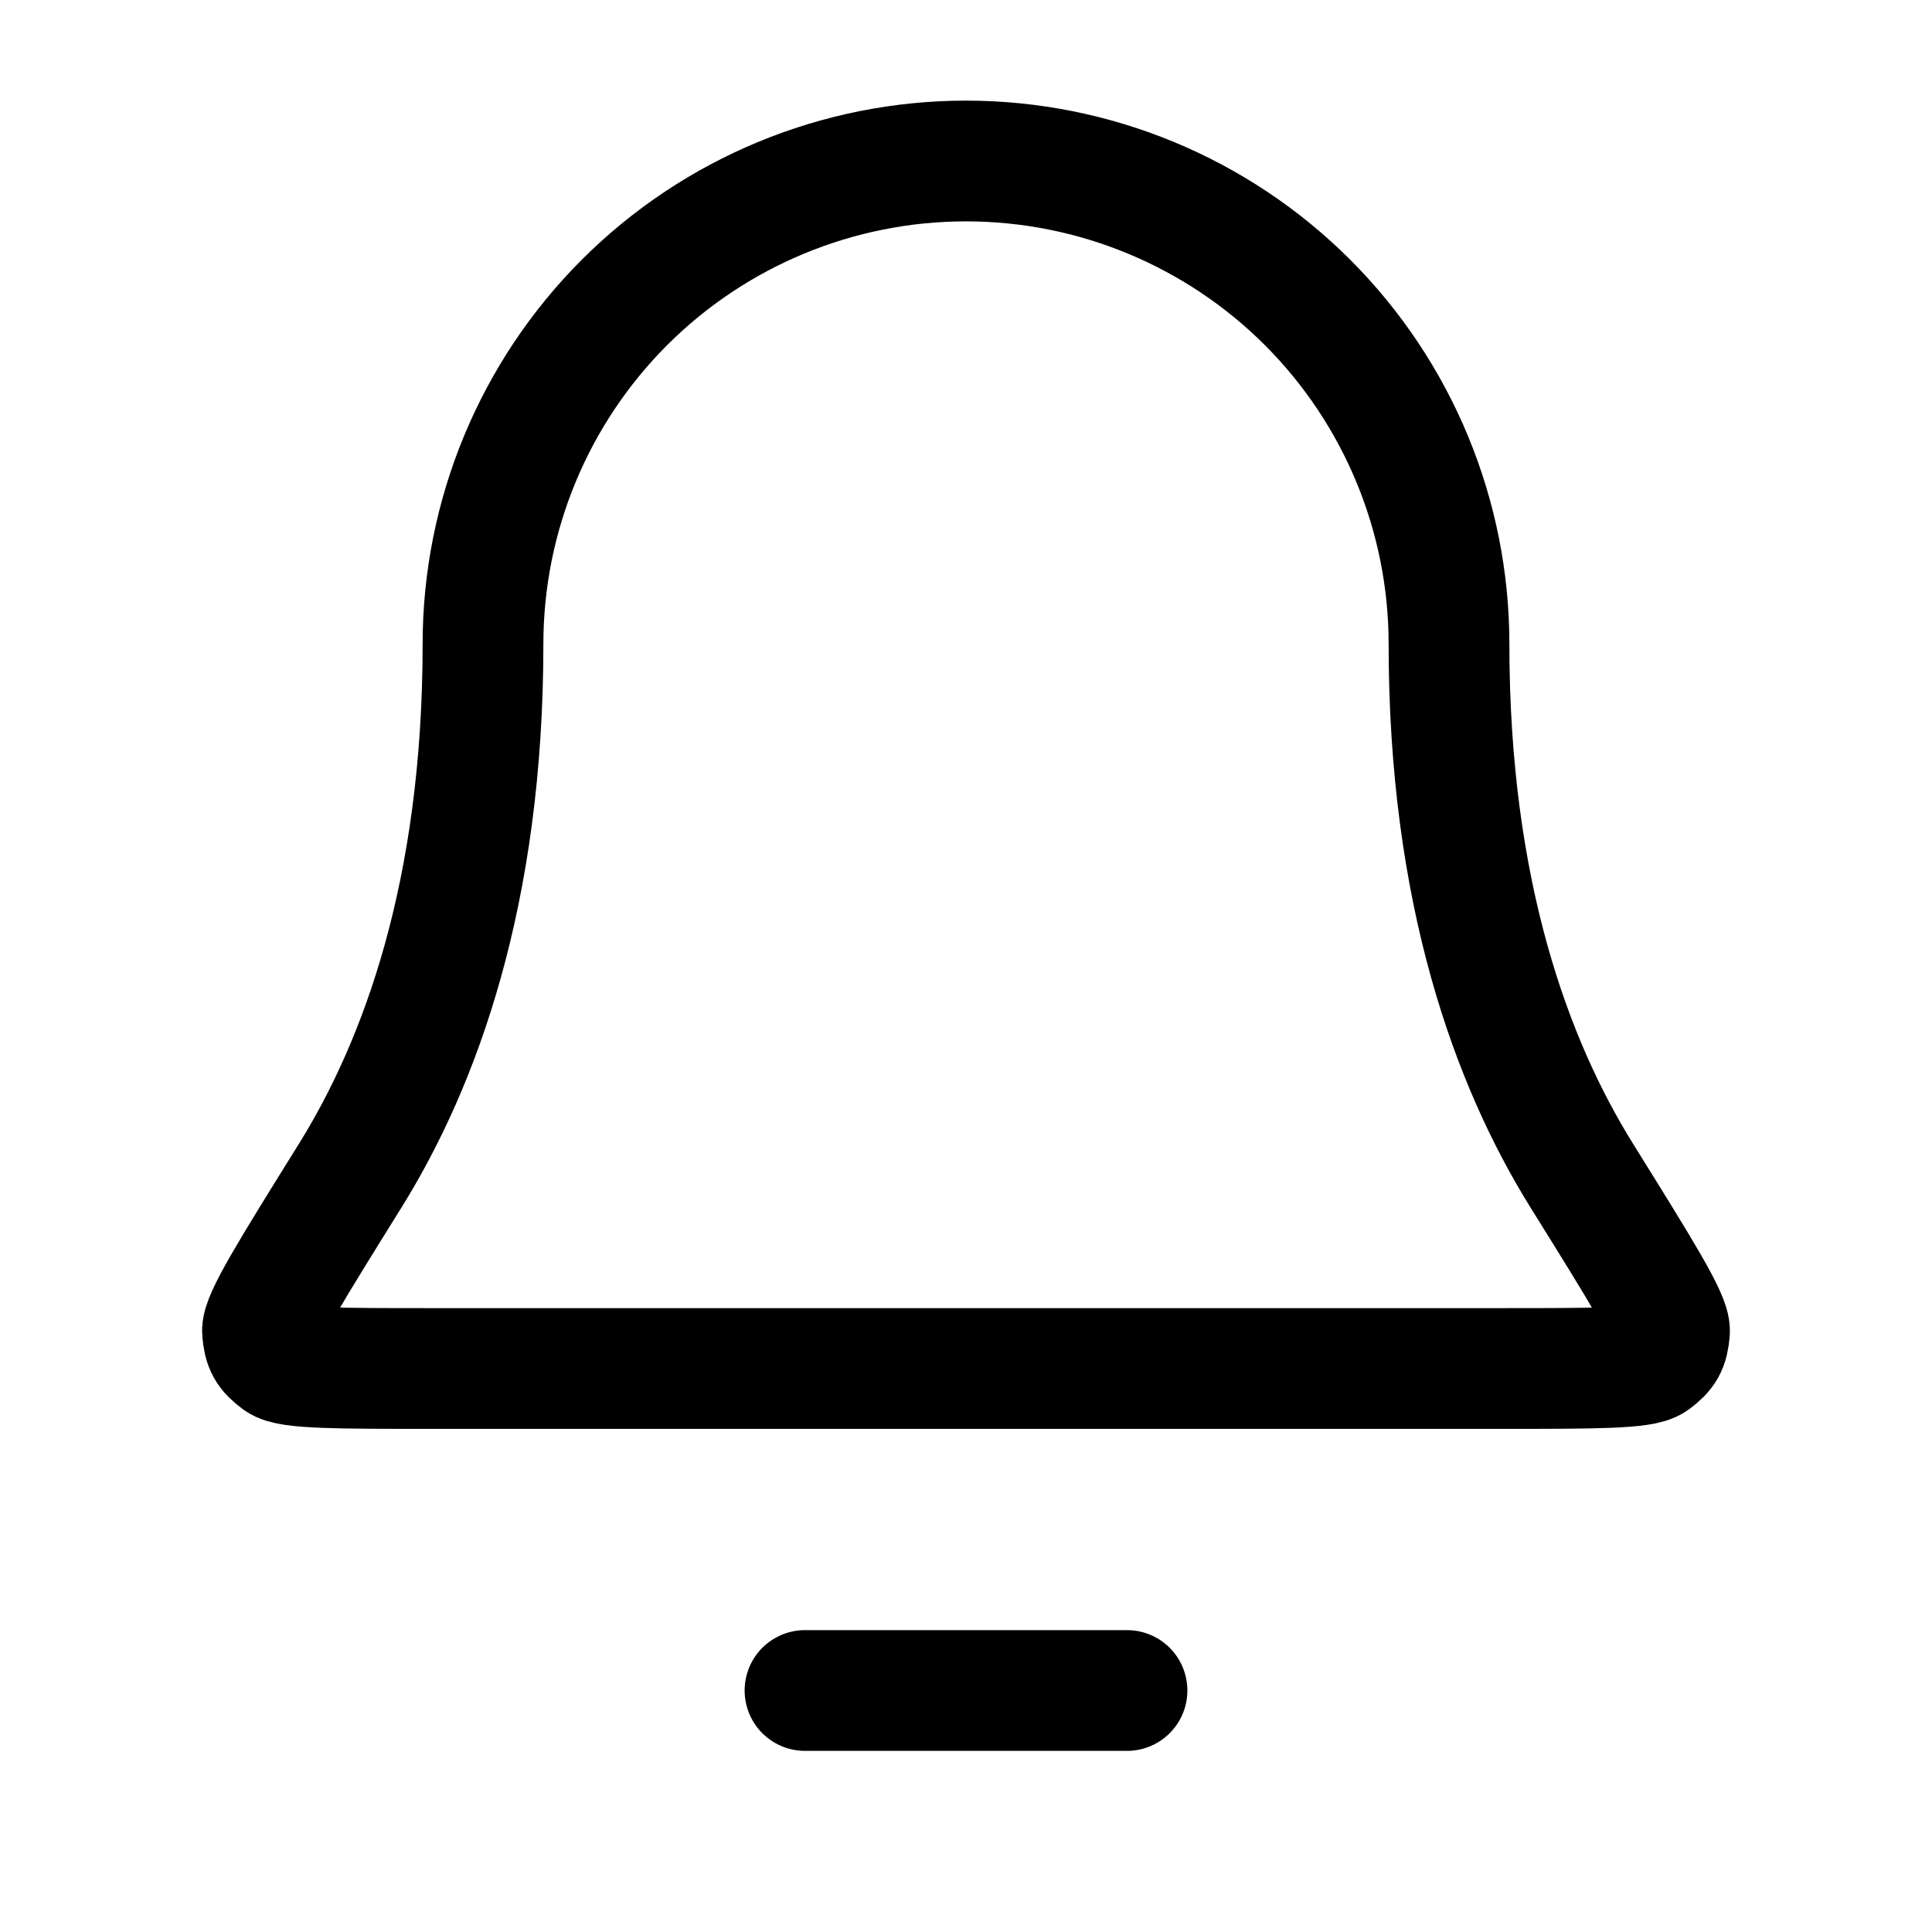
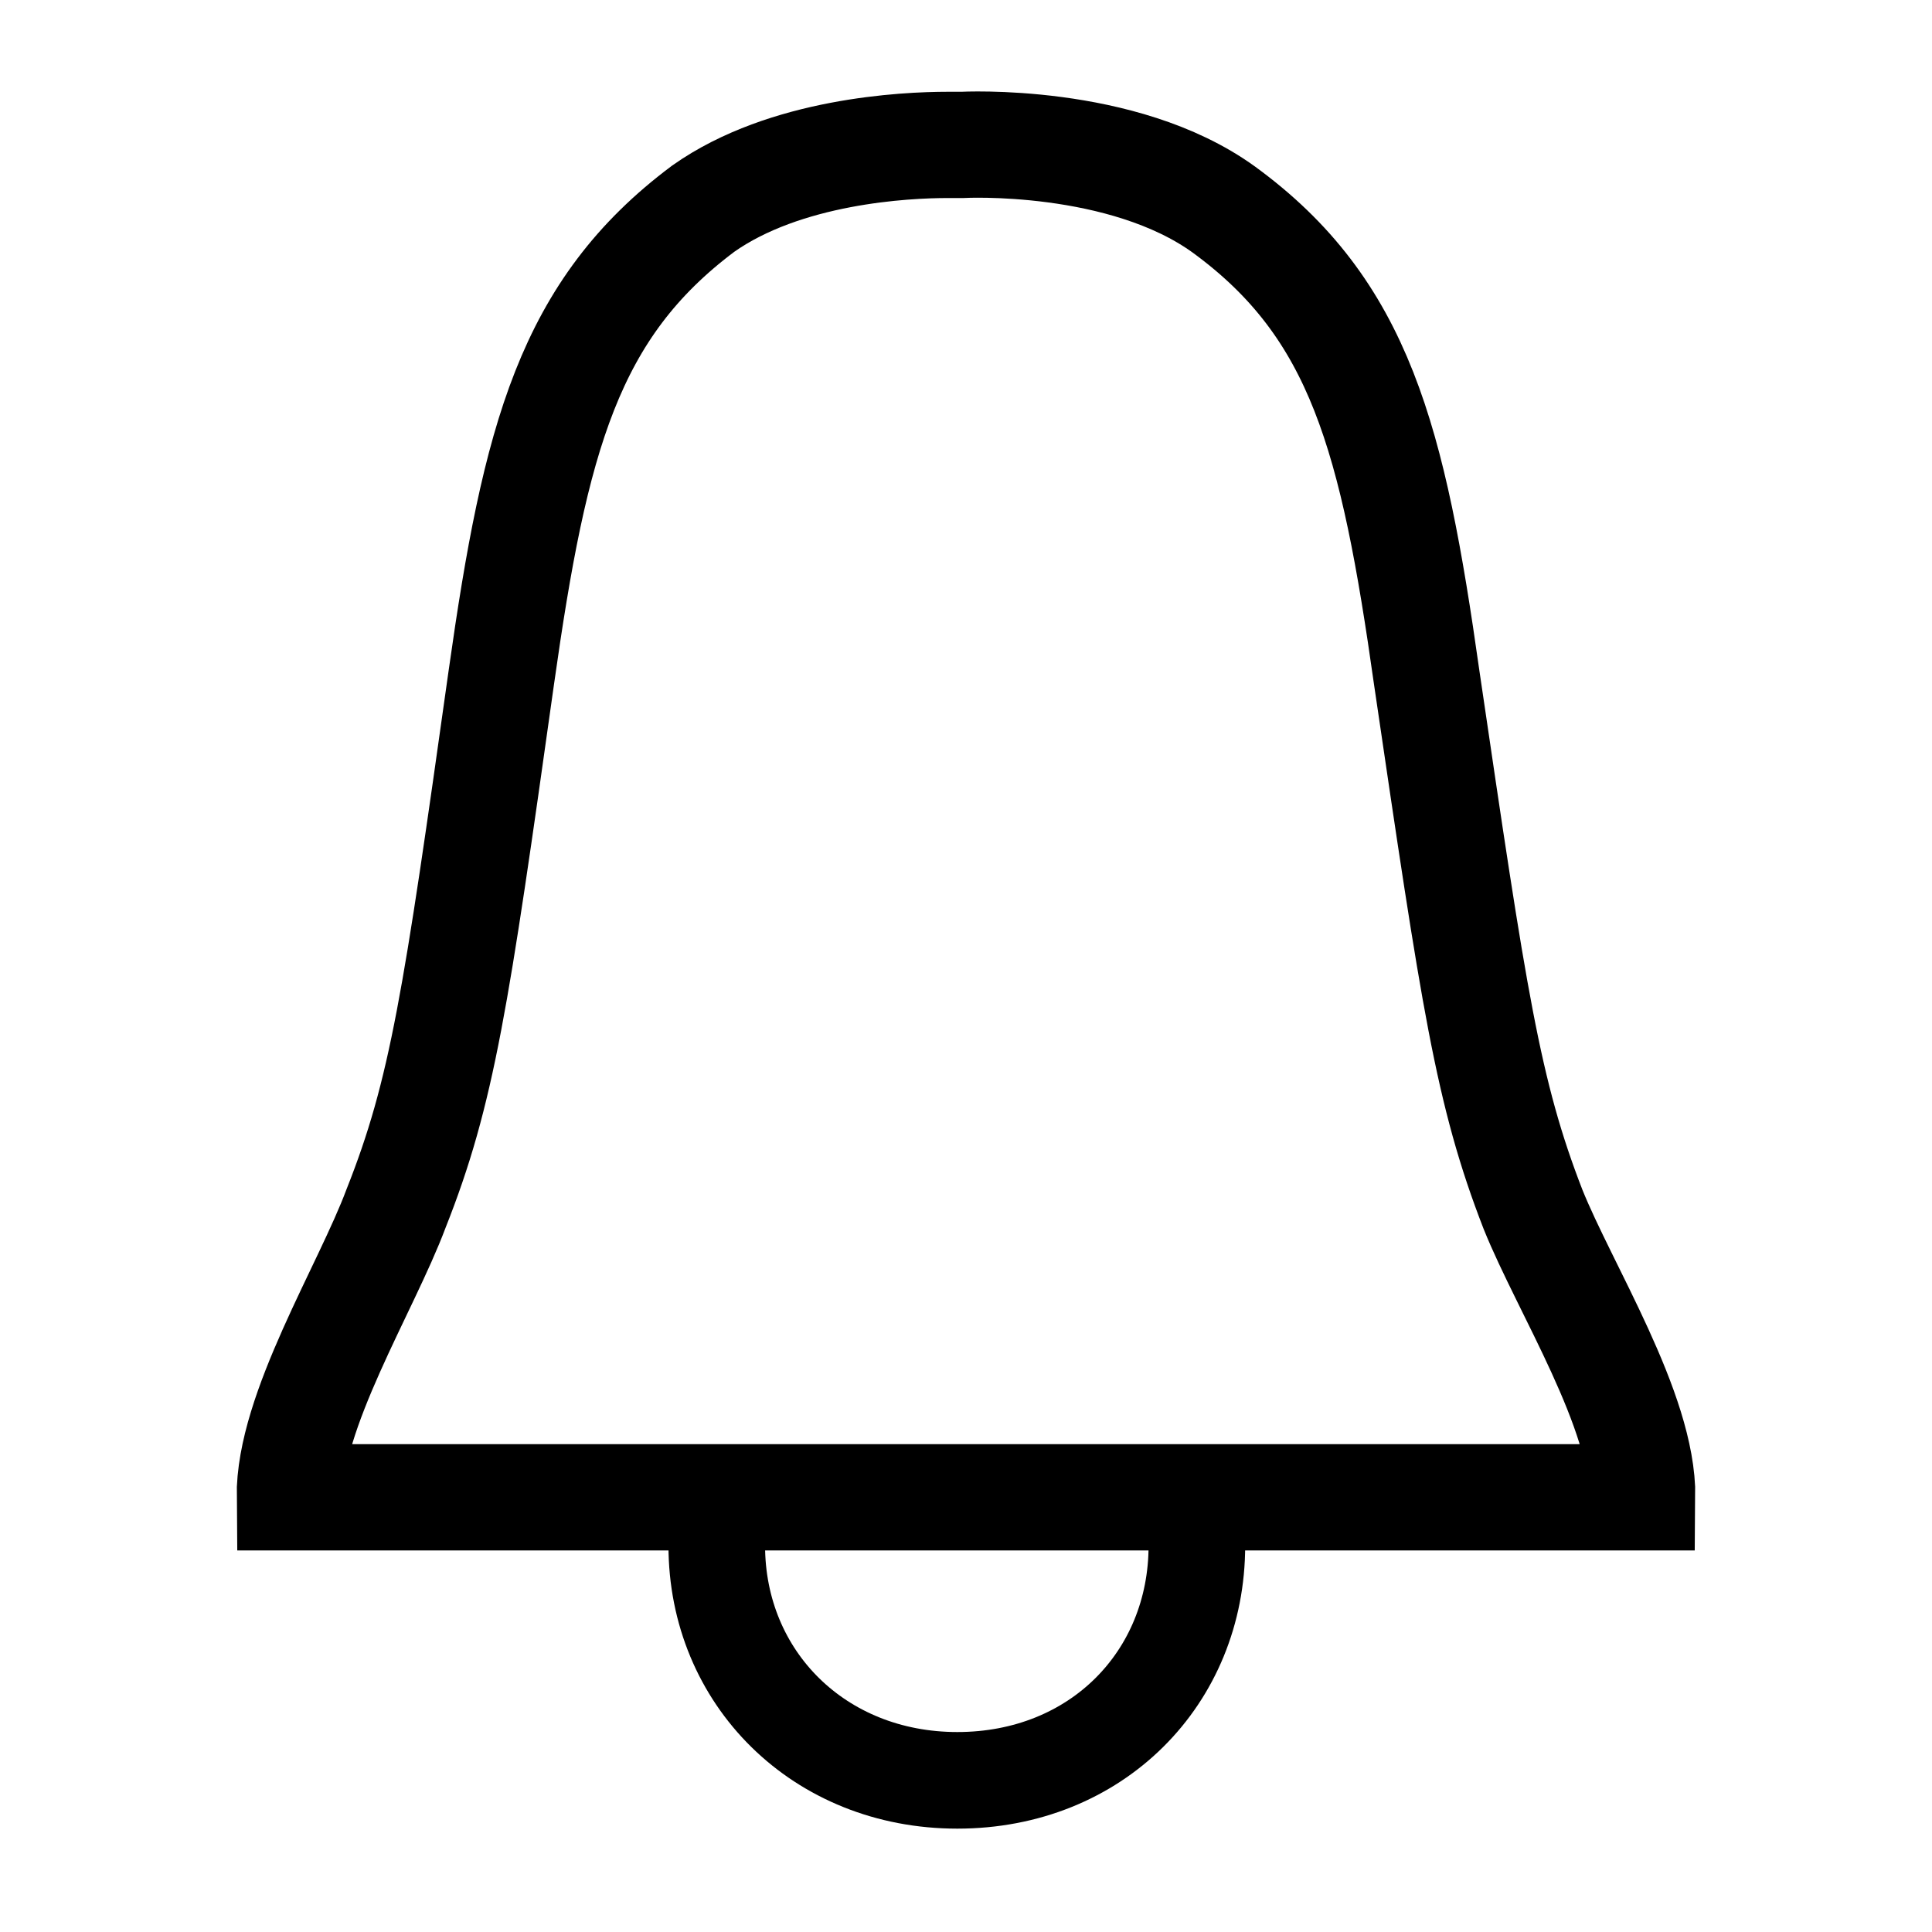
- <svg xmlns="http://www.w3.org/2000/svg" width="24" height="24" viewBox="0 0 24 24" fill="none">
-   <path d="M14 21H10M18 8C18 6.409 17.368 4.883 16.243 3.757C15.117 2.632 13.591 2 12 2C10.409 2 8.883 2.632 7.757 3.757C6.632 4.883 6 6.409 6 8C6 11.09 5.22 13.206 4.35 14.605C3.615 15.786 3.248 16.376 3.261 16.541C3.276 16.723 3.315 16.793 3.462 16.902C3.594 17 4.193 17 5.389 17H18.611C19.807 17 20.405 17 20.538 16.902C20.685 16.793 20.724 16.723 20.739 16.541C20.752 16.376 20.385 15.786 19.65 14.605C18.779 13.206 18 11.09 18 8Z" stroke="black" stroke-width="1.5" stroke-linecap="round" stroke-linejoin="round" />
+ <svg xmlns="http://www.w3.org/2000/svg" width="20" height="20" viewBox="0 0 20 20">
+   <path fill="none" stroke="#000" stroke-width="1.1" d="M17,15.5 L3,15.5 C2.99,14.61 3.79,13.34 4.1,12.51 C4.58,11.3 4.72,10.35 5.19,7.01 C5.54,4.53 5.89,3.2 7.28,2.16 C8.13,1.56 9.37,1.5 9.81,1.5 L9.96,1.5 C9.96,1.5 11.62,1.41 12.67,2.17 C14.08,3.2 14.42,4.54 14.77,7.02 C15.26,10.35 15.4,11.31 15.87,12.52 C16.2,13.34 17.01,14.61 17,15.5 L17,15.5 Z" />
+   <path fill="none" stroke="#000" d="M12.39,16 C12.39,17.37 11.35,18.43 9.91,18.43 C8.48,18.43 7.42,17.37 7.42,16" />
</svg>
